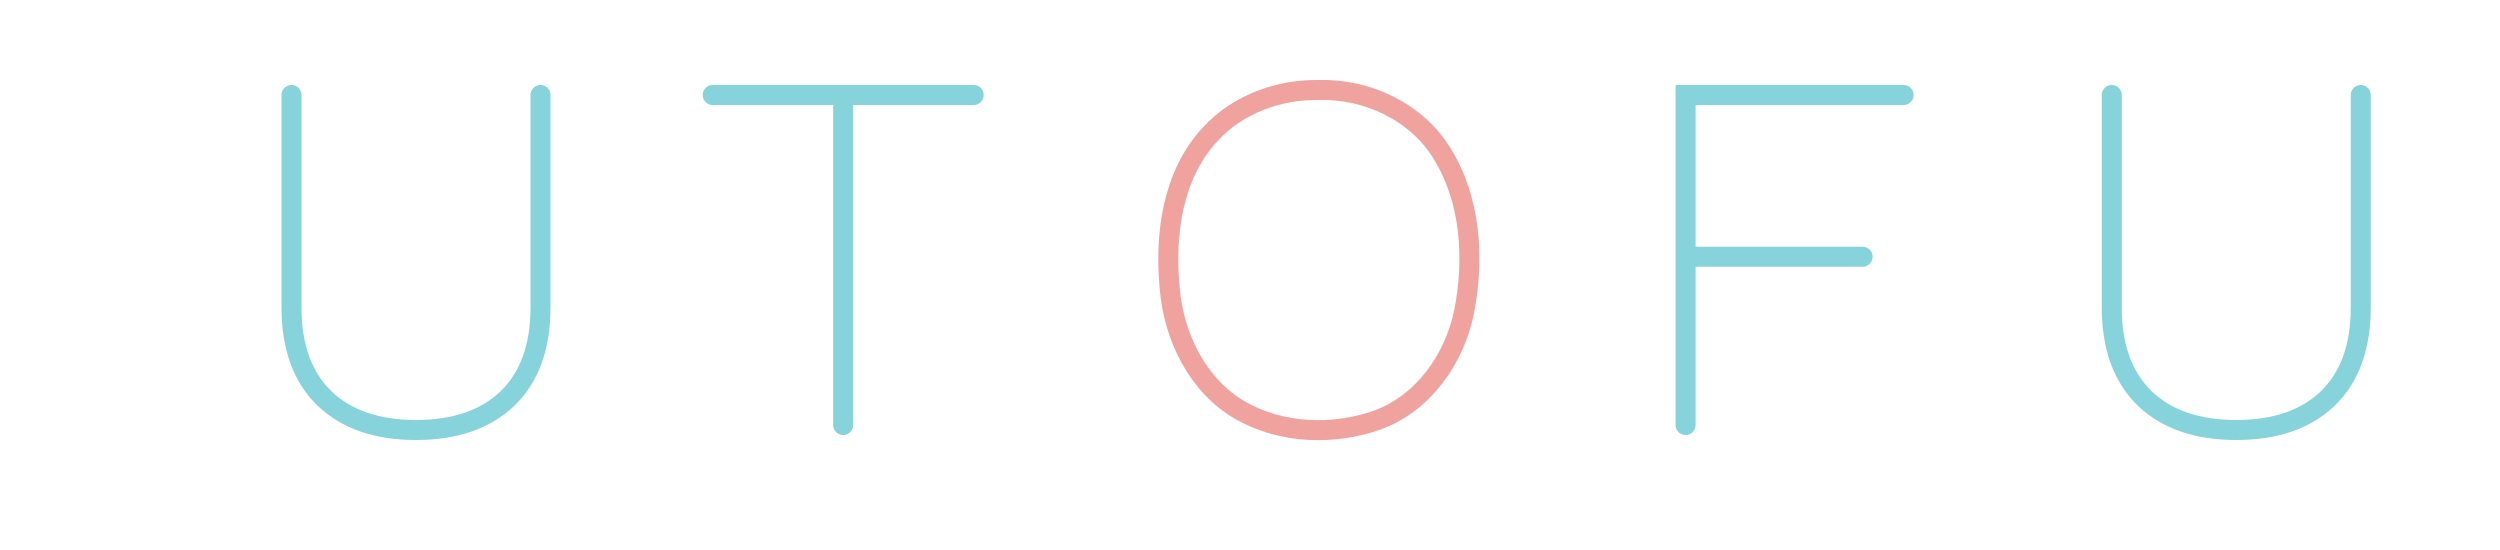
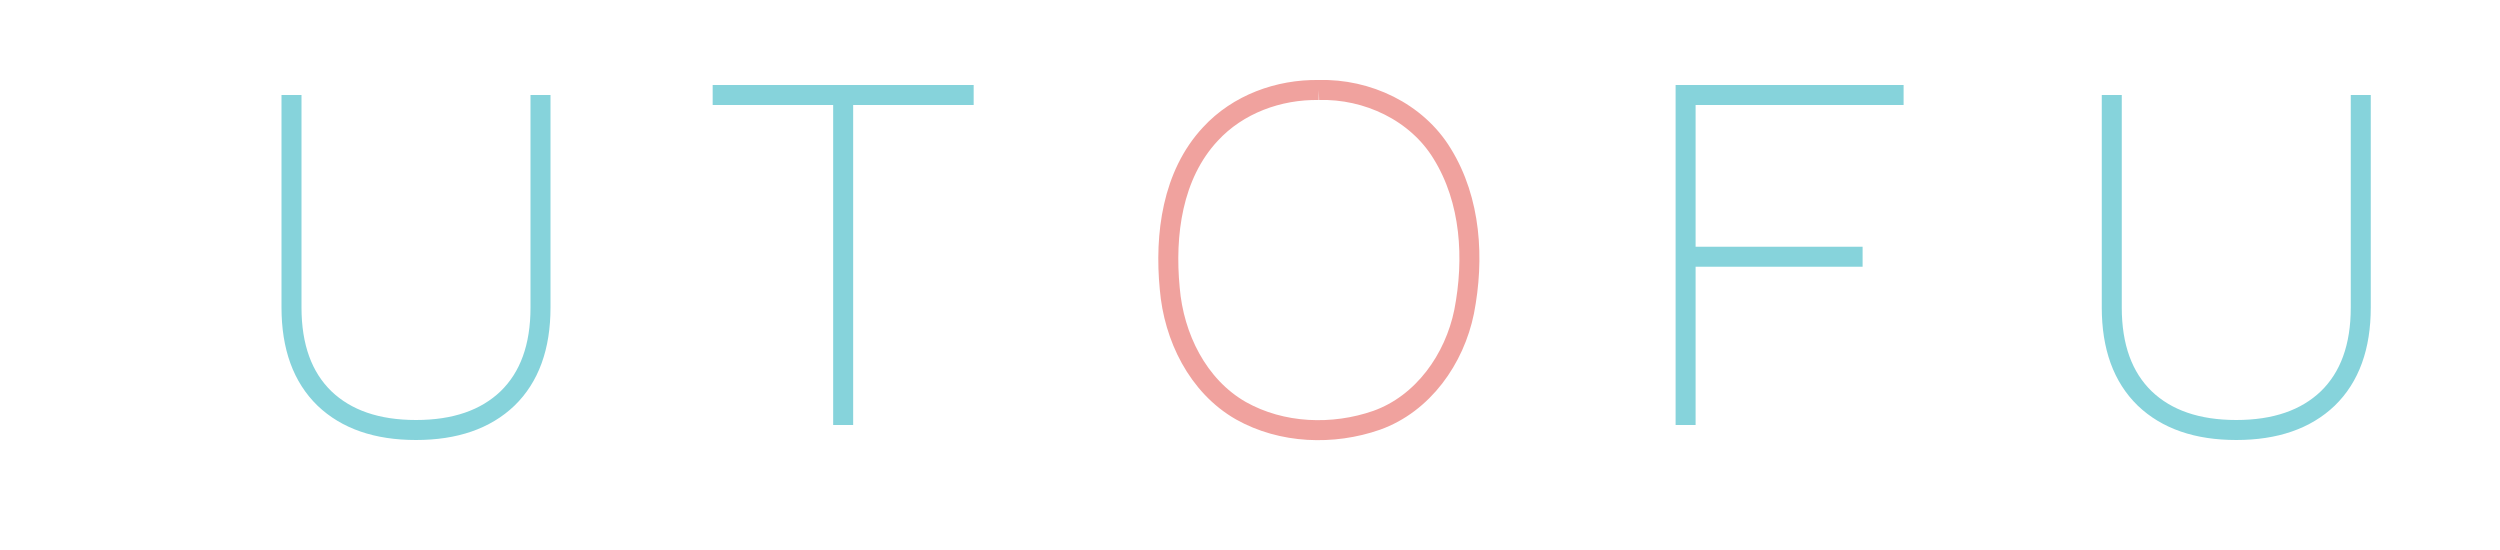
- <svg xmlns="http://www.w3.org/2000/svg" viewBox="-50 15 500 110" width="100%" stroke-width="4" fill="none" stroke="#86d3db" stroke-linecap="round">
+ <svg xmlns="http://www.w3.org/2000/svg" viewBox="-50 15 500 110" width="100%" stroke-width="4" fill="none" stroke="#86d3db">
  <path vector-effect="non-scaling-stroke" transform="translate(0,100)" d="M58.1 -66.0C58.1 -66.0 58.1 -23.5 58.1 -23.5C58.1 -15.63 55.9 -9.57 51.5 -5.3C47.1 -1.1 41.0 1.0 33.2 1.0C25.4 1.0 19.3 -1.1 14.9 -5.3C10.5 -9.57 8.3 -15.63 8.3 -23.5C8.3 -23.5 8.3 -66.0 8.3 -66.0" />
  <path vector-effect="non-scaling-stroke" transform="translate(91.43333,100)" d="M27.2 0.0C27.2 0.0 27.2 -65.85 27.2 -65.85M1.1 -66.0C1.1 -66.0 27.2 -66.0 27.2 -66.0C27.2 -66.0 53.3 -66.0 53.3 -66.0" />
  <path vector-effect="non-scaling-stroke" stroke="#f0a29e" transform="translate(178.0667,100)" d="M35.7 -67.0C45.37 -67.27 55.28 -62.64 60.37 -54.26C66.15 -44.91 66.81 -33.22 64.76 -22.66C62.84 -13.21 56.57 -4.26 47.26 -0.94C38.51 2.11 28.29 1.74 20.13 -2.85C11.46 -7.8 6.69 -17.62 5.88 -27.32C4.85 -38.04 6.37 -50.0 14.01 -58.19C19.51 -64.17 27.66 -67.13 35.7 -67.0C35.7 -67.0 35.7 -67.0 35.7 -67.0" />
  <path vector-effect="non-scaling-stroke" transform="translate(277.22,100)" d="M45.3 -33.65C45.3 -33.65 10.0 -33.65 10.0 -33.65M9.9 0.0C9.9 0.0 9.9 -66.0 9.9 -66.0C9.9 -66.0 53.5 -66.0 53.5 -66.0" />
  <path vector-effect="non-scaling-stroke" transform="translate(364.0533,100)" d="M58.1 -66.0C58.1 -66.0 58.1 -23.5 58.1 -23.5C58.1 -15.63 55.9 -9.57 51.5 -5.3C47.1 -1.1 41.0 1.0 33.2 1.0C25.4 1.0 19.3 -1.1 14.9 -5.3C10.5 -9.57 8.3 -15.63 8.3 -23.5C8.3 -23.5 8.3 -66.0 8.3 -66.0" />
</svg>
